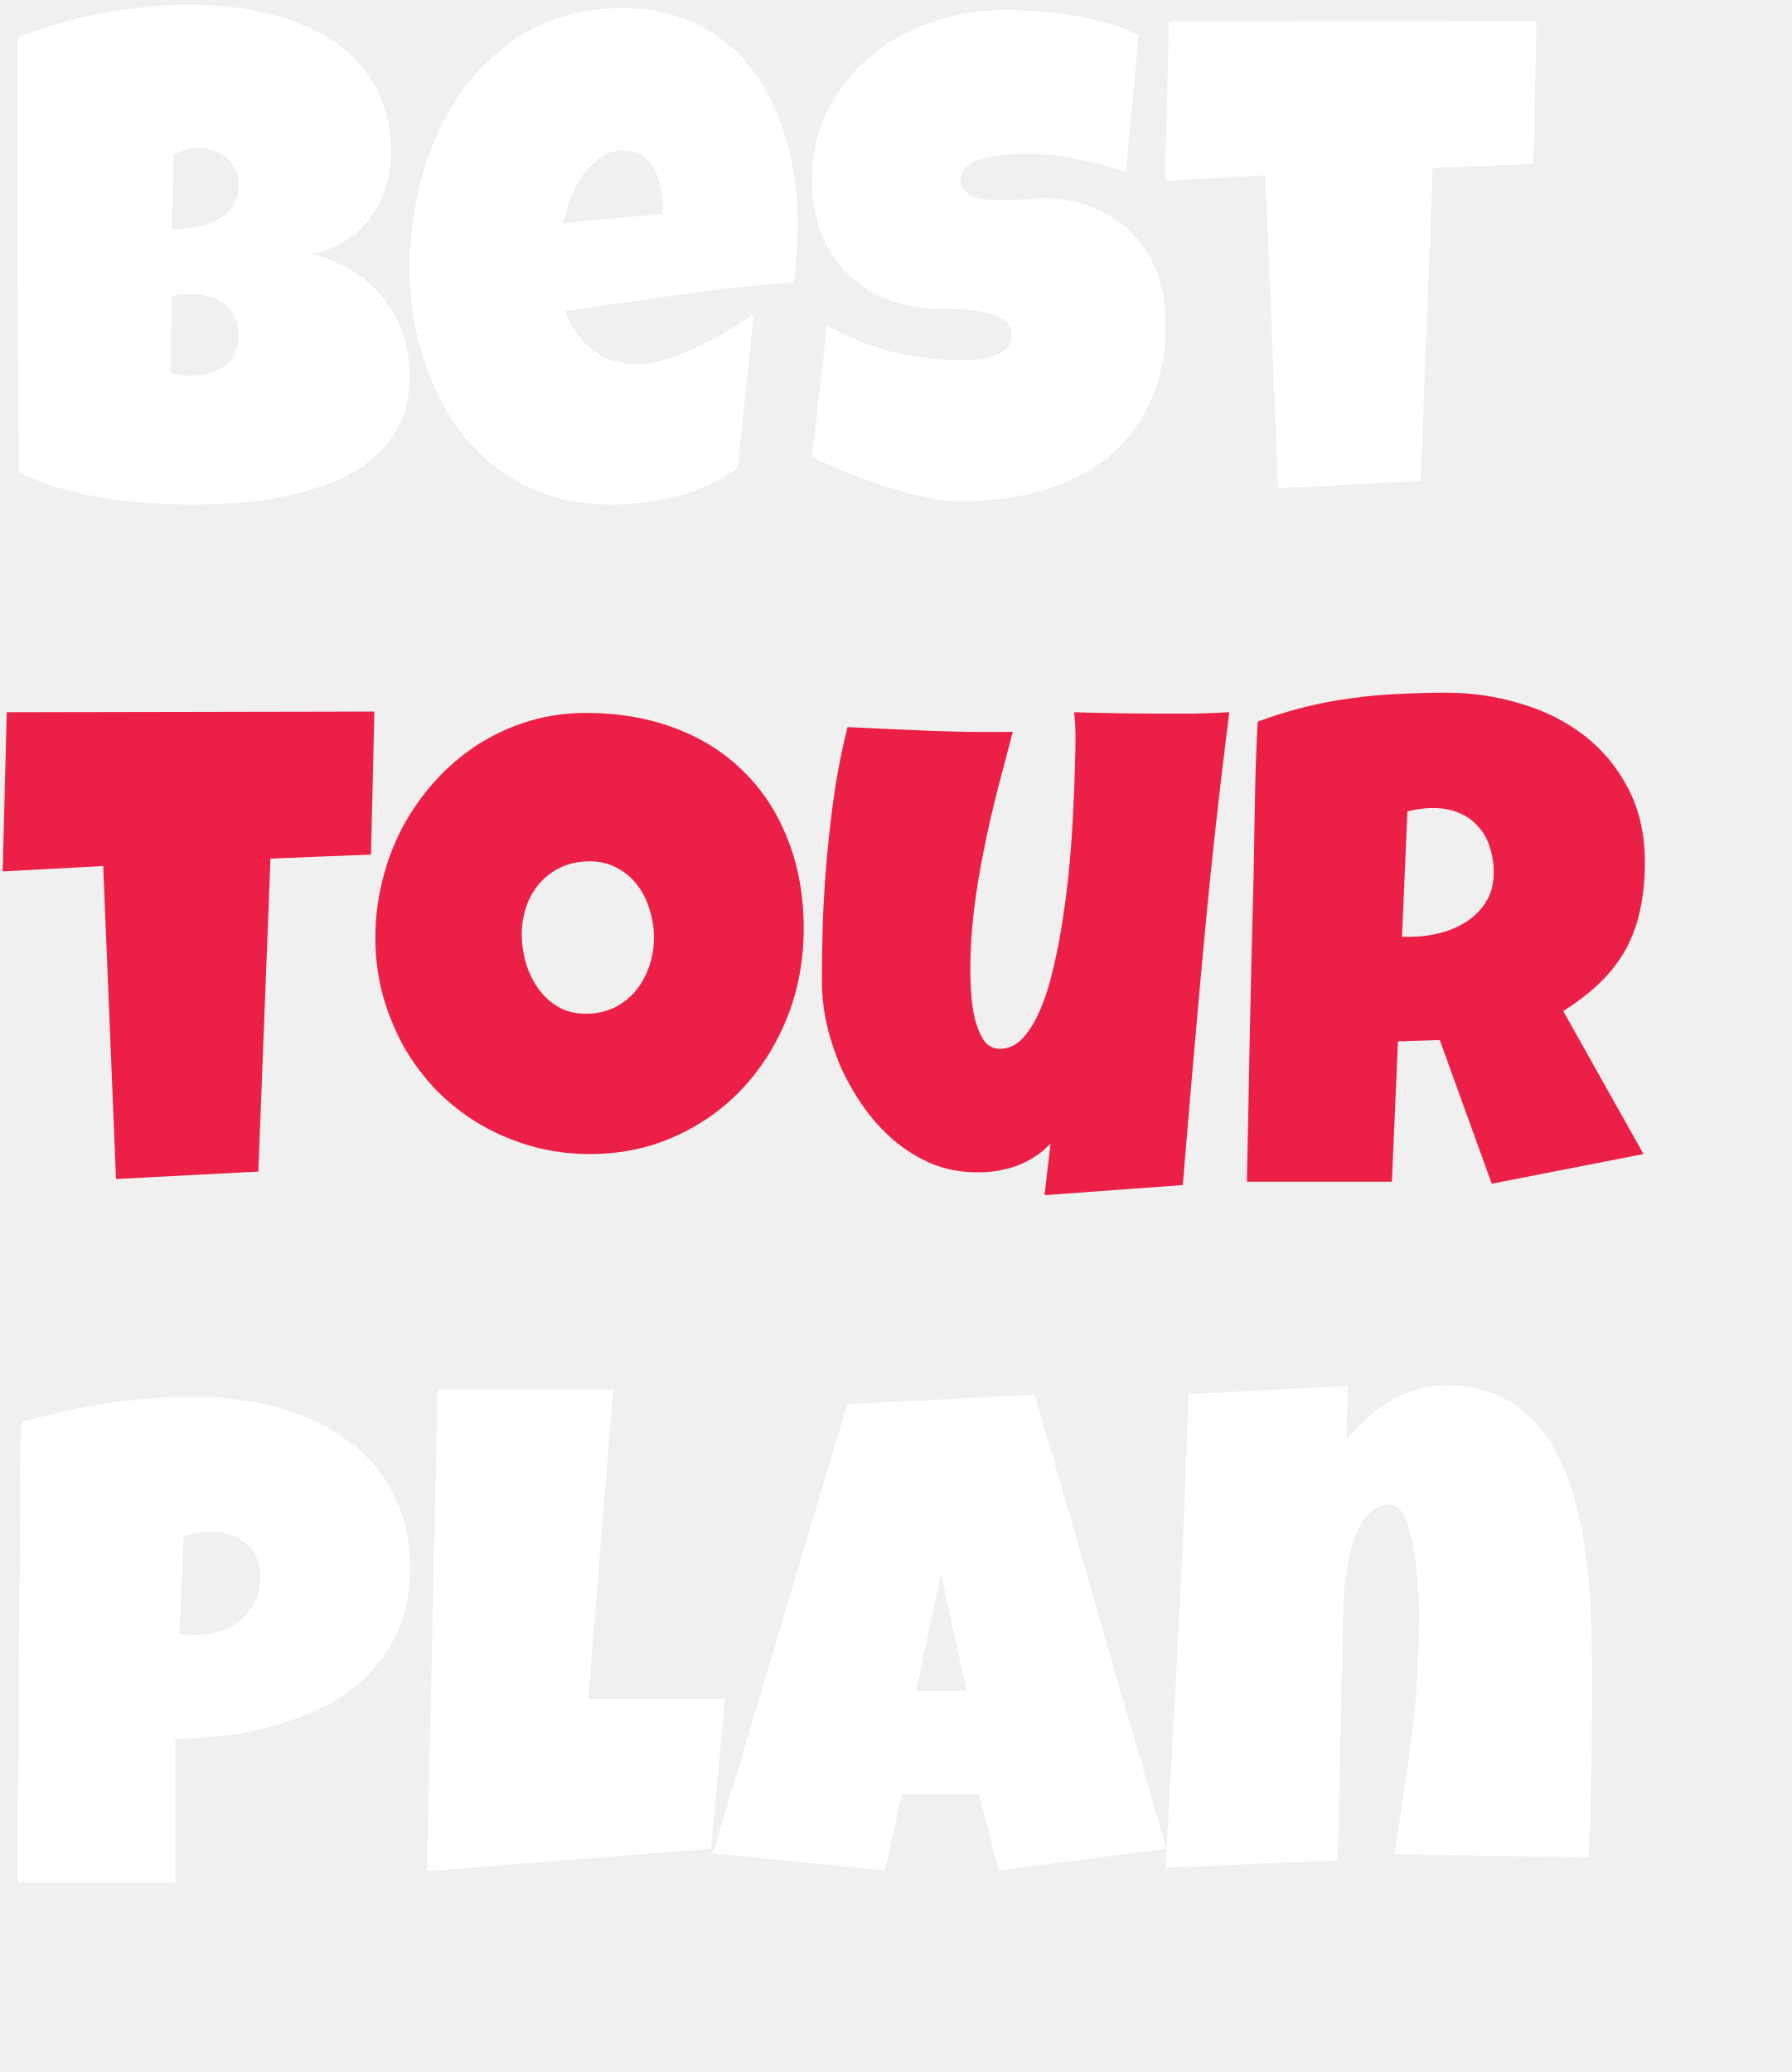
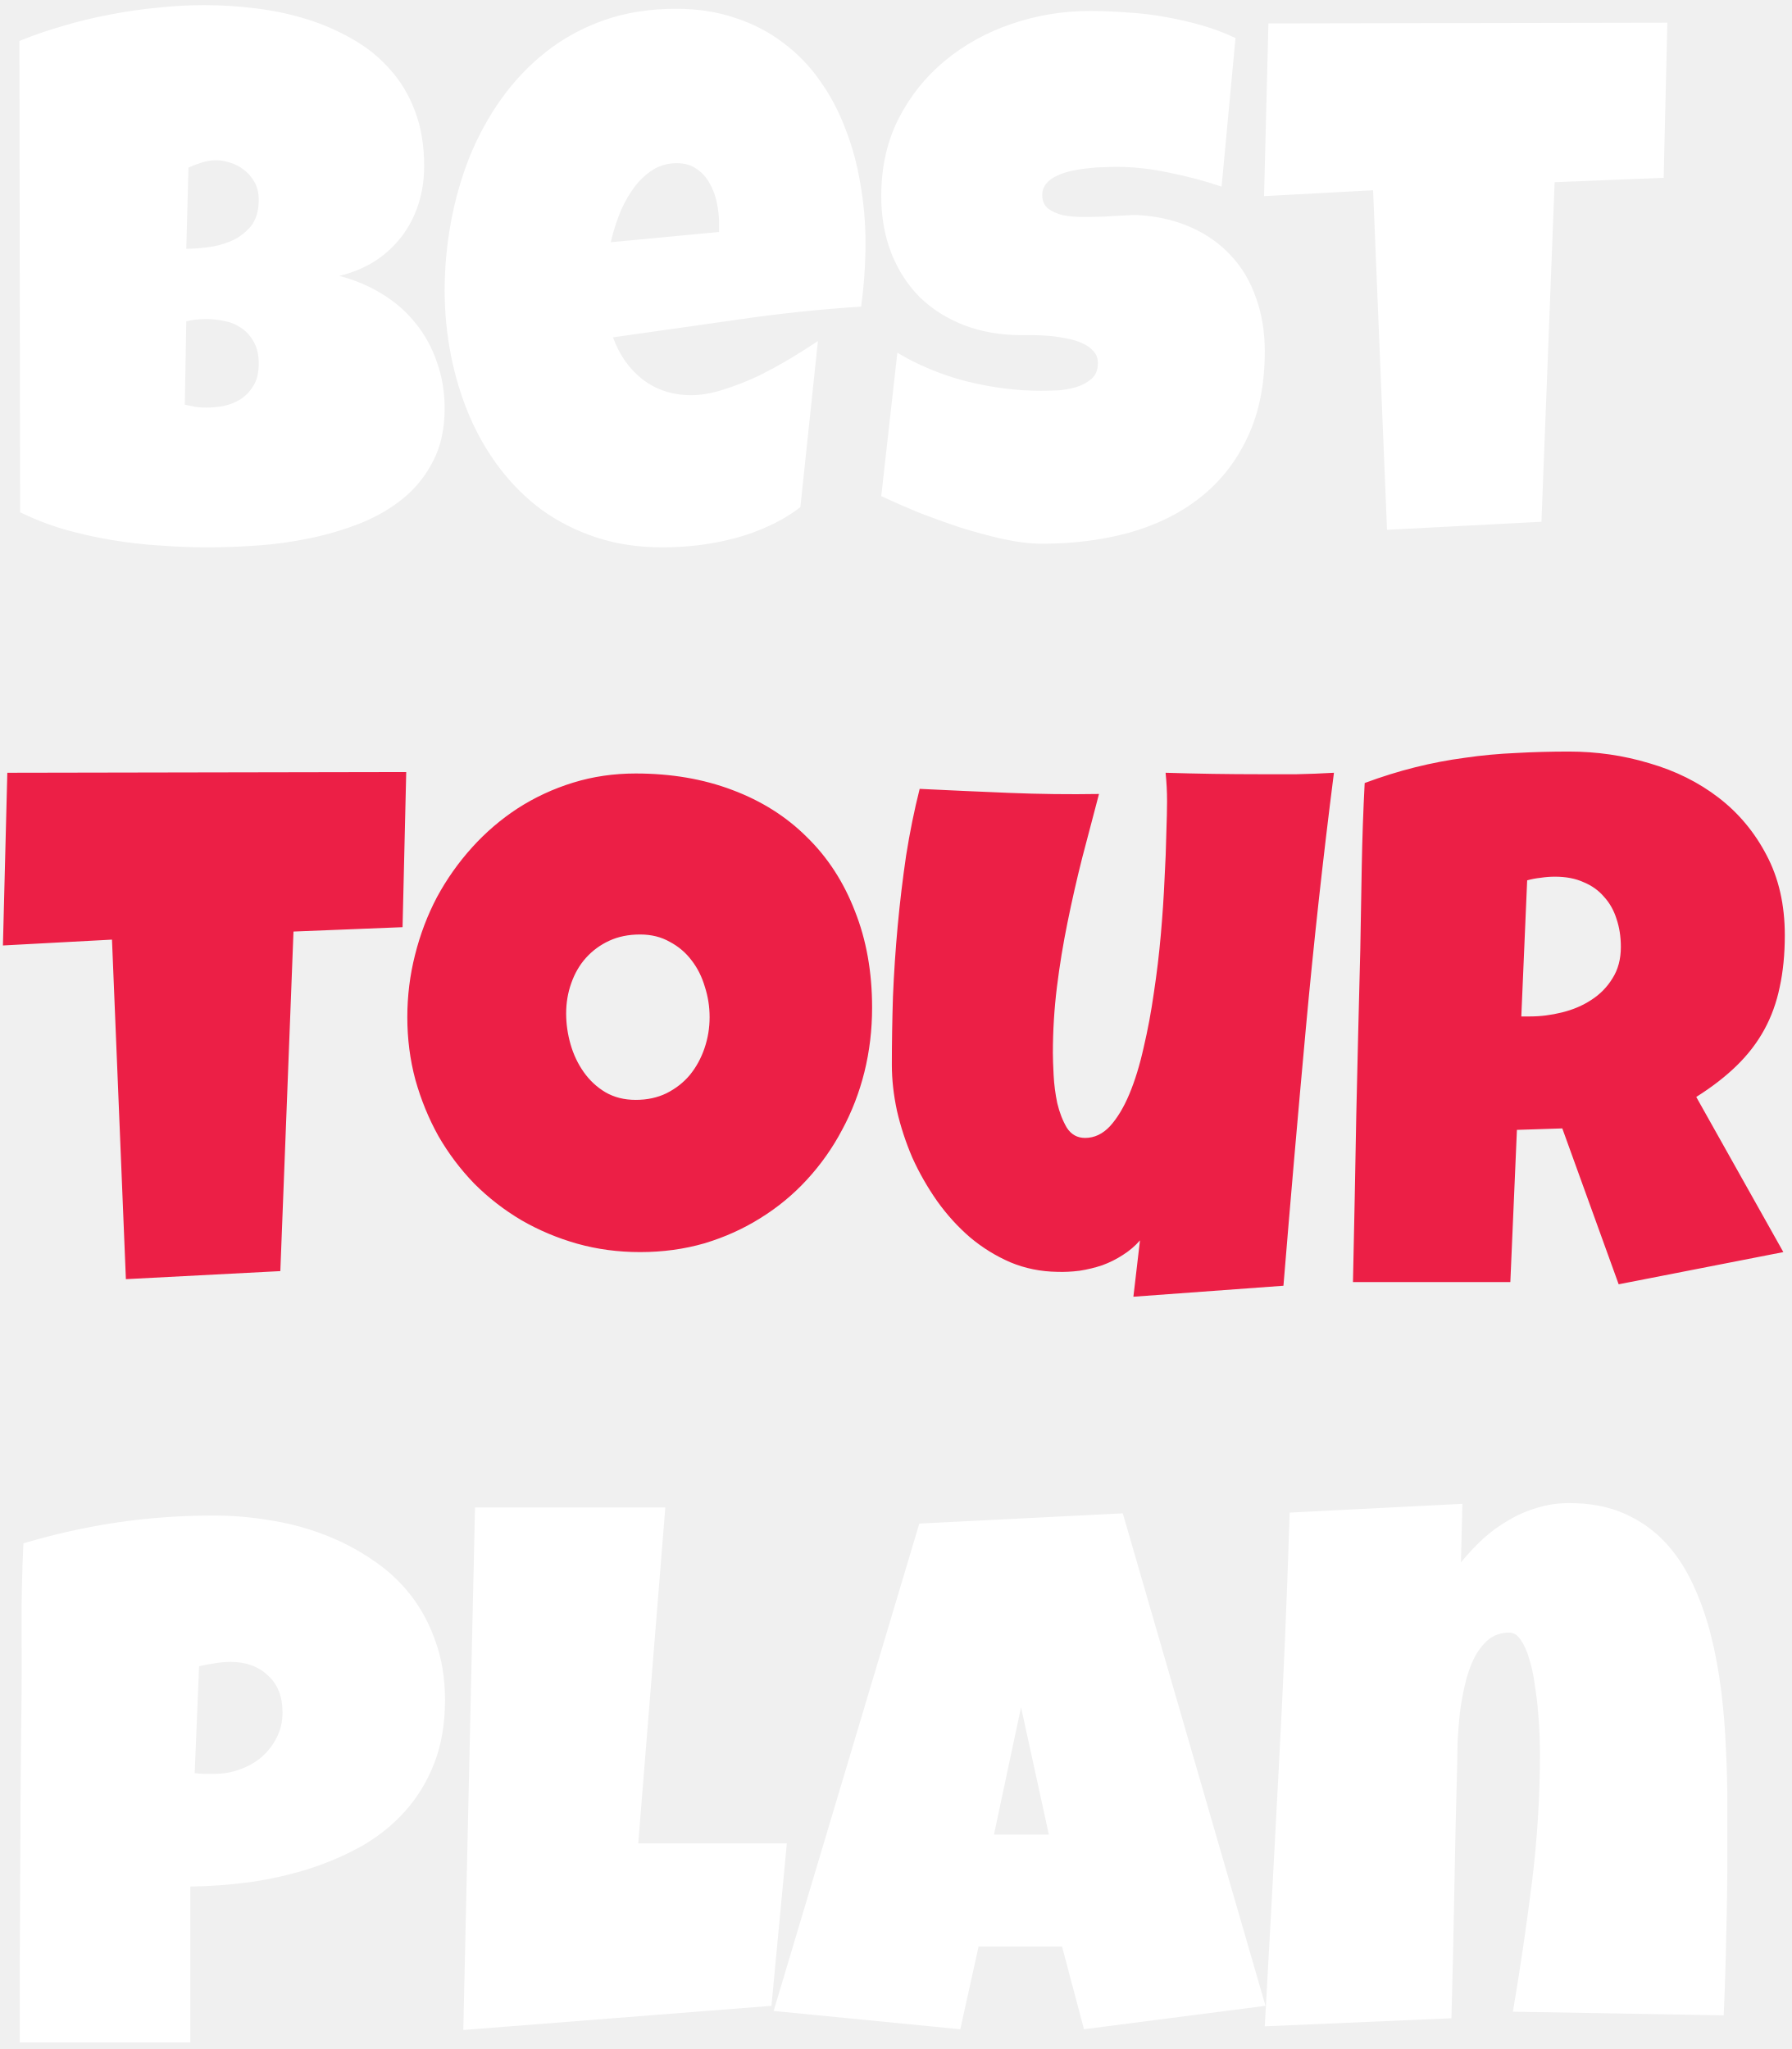
- <svg xmlns="http://www.w3.org/2000/svg" width="166" height="192" fill="none">
-   <path d="M37.969 34.875c0 1.73-.323 3.219-.969 4.469a9.7 9.7 0 0 1-2.531 3.187c-1.063.875-2.292 1.594-3.688 2.157a26.48 26.48 0 0 1-4.312 1.28c-1.5.313-3.01.522-4.532.626-1.5.104-2.906.156-4.218.156-1.292 0-2.636-.052-4.032-.156a39.685 39.685 0 0 1-4.124-.469 38.179 38.179 0 0 1-4.063-.906 24.15 24.15 0 0 1-3.781-1.469L1.656 3.5a35.337 35.337 0 0 1 3.719-1.281 37.287 37.287 0 0 1 4-.969 40.38 40.38 0 0 1 4.094-.594 36.782 36.782 0 0 1 3.937-.219c1.48 0 2.969.094 4.469.282 1.52.187 2.98.5 4.375.937a18.83 18.83 0 0 1 3.906 1.719 12.172 12.172 0 0 1 3.157 2.563A10.947 10.947 0 0 1 35.437 9.5c.521 1.354.782 2.917.782 4.688 0 1.166-.167 2.26-.5 3.28a9.11 9.11 0 0 1-1.438 2.75A9.147 9.147 0 0 1 32 22.314c-.896.562-1.906.979-3.031 1.25a13.29 13.29 0 0 1 3.687 1.562 10.634 10.634 0 0 1 2.844 2.5c.792.98 1.396 2.083 1.813 3.313.437 1.229.656 2.541.656 3.937ZM22.094 17.062c0-.604-.125-1.114-.375-1.53a3.318 3.318 0 0 0-.938-1.063 3.534 3.534 0 0 0-1.187-.594 3.96 3.96 0 0 0-1.125-.188c-.417 0-.823.063-1.219.188-.396.125-.781.27-1.156.438l-.188 6.937c.48 0 1.073-.042 1.781-.125a7.489 7.489 0 0 0 2.032-.531 4.586 4.586 0 0 0 1.687-1.25c.459-.563.688-1.323.688-2.282ZM17.656 27.25c-.604 0-1.187.063-1.75.188l-.125 7.125c.313.062.615.124.906.187.313.042.615.063.907.063.437 0 .916-.042 1.437-.126a4.667 4.667 0 0 0 1.469-.562 3.515 3.515 0 0 0 1.125-1.156c.313-.48.469-1.115.469-1.907 0-.791-.157-1.437-.469-1.937-.292-.5-.656-.885-1.094-1.156a3.582 3.582 0 0 0-1.437-.563c-.521-.104-1-.156-1.438-.156Zm56.25-6.5a39.75 39.75 0 0 1-.375 5.438c-3.562.229-7.104.604-10.625 1.125l-10.562 1.5c.541 1.5 1.385 2.697 2.531 3.593 1.167.896 2.552 1.344 4.156 1.344.834 0 1.74-.156 2.719-.469 1-.312 1.99-.698 2.969-1.156.979-.48 1.916-.99 2.812-1.531a54.018 54.018 0 0 0 2.313-1.469l-1.5 14.188a13.607 13.607 0 0 1-2.656 1.593c-.938.438-1.917.792-2.938 1.063-1.02.27-2.052.468-3.094.593a25.692 25.692 0 0 1-3.062.188c-2.063 0-3.948-.281-5.657-.844a17.145 17.145 0 0 1-4.656-2.343 17.954 17.954 0 0 1-3.625-3.594 20.914 20.914 0 0 1-2.593-4.5 25.984 25.984 0 0 1-1.563-5.157 28.61 28.61 0 0 1-.531-5.5c0-1.937.177-3.875.531-5.812a29.7 29.7 0 0 1 1.594-5.594 24.345 24.345 0 0 1 2.718-4.969 19.632 19.632 0 0 1 3.844-4.03 17.147 17.147 0 0 1 4.938-2.688C53.448 1.073 55.49.75 57.719.75c1.854 0 3.541.26 5.062.781 1.542.5 2.907 1.209 4.094 2.125A13.9 13.9 0 0 1 70 6.875 17.731 17.731 0 0 1 72.188 11a22.79 22.79 0 0 1 1.28 4.719c.292 1.646.438 3.323.438 5.031Zm-12.5-1.625c0-.583-.062-1.177-.187-1.781a5.442 5.442 0 0 0-.625-1.688c-.271-.5-.636-.906-1.094-1.219-.458-.333-1.031-.5-1.719-.5-.833 0-1.573.23-2.218.688-.626.438-1.167 1-1.626 1.688a9.86 9.86 0 0 0-1.124 2.187c-.292.792-.51 1.52-.657 2.188l9.25-.875v-.688ZM108 30c0 2.854-.5 5.323-1.5 7.406-.979 2.063-2.333 3.771-4.062 5.125-1.709 1.334-3.72 2.323-6.032 2.969-2.291.625-4.76.938-7.406.938-1.02 0-2.146-.136-3.375-.407a44.317 44.317 0 0 1-3.688-1 73.327 73.327 0 0 1-3.624-1.312 85.99 85.99 0 0 1-3.063-1.344l1.375-12.25c1.77 1.063 3.73 1.875 5.875 2.438 2.167.541 4.292.812 6.375.812.396 0 .875-.01 1.438-.031a7.718 7.718 0 0 0 1.593-.282c.521-.166.959-.406 1.313-.718.354-.313.531-.76.531-1.344 0-.396-.125-.73-.375-1a2.557 2.557 0 0 0-.969-.688 5.078 5.078 0 0 0-1.344-.406c-.5-.104-.99-.177-1.468-.218-.48-.042-.927-.063-1.344-.063h-1c-1.792 0-3.427-.281-4.906-.844-1.459-.562-2.719-1.354-3.781-2.375-1.042-1.041-1.855-2.291-2.438-3.75-.583-1.479-.875-3.114-.875-4.906 0-2.458.49-4.656 1.469-6.594 1-1.958 2.323-3.614 3.969-4.969 1.666-1.375 3.572-2.427 5.718-3.156A20.549 20.549 0 0 1 93.062.937c1.021 0 2.073.042 3.157.125 1.083.063 2.156.188 3.219.375 1.083.188 2.135.428 3.156.72 1.021.29 1.989.655 2.906 1.093l-1.188 12.688a35.894 35.894 0 0 0-4.468-1.188 21.408 21.408 0 0 0-4.531-.5c-.271 0-.626.01-1.063.031-.417 0-.865.031-1.344.094a11.54 11.54 0 0 0-1.406.219c-.48.104-.906.25-1.281.437a2.332 2.332 0 0 0-.906.688c-.23.291-.334.635-.313 1.031.02.458.188.813.5 1.063.333.25.75.437 1.25.562.52.104 1.083.156 1.688.156.624 0 1.24-.01 1.843-.031a58.902 58.902 0 0 1 1.688-.094c.52-.041.948-.052 1.281-.031 1.667.104 3.167.458 4.5 1.063 1.333.604 2.458 1.406 3.375 2.406.937 1 1.646 2.198 2.125 3.593.5 1.375.75 2.896.75 4.563Zm34.375-28.063-.313 13.25-9.312.376-1.125 29-13.187.687-1.188-29-9.312.5.374-14.75 34.063-.063ZM38 145.189c0 2.02-.302 3.812-.906 5.374a13.342 13.342 0 0 1-2.5 4.126 14.714 14.714 0 0 1-3.688 2.968 24.895 24.895 0 0 1-4.562 1.969c-1.604.5-3.271.875-5 1.125a42.9 42.9 0 0 1-5.094.375v13.313H1.687V167.5c.021-2.25.032-4.479.032-6.688.02-2.229.031-4.468.031-6.718l.063-6.969c.041-2.542.052-5.083.03-7.625-.02-2.542.032-5.104.157-7.688a58.142 58.142 0 0 1 8-1.781 56.11 56.11 0 0 1 8.25-.593c1.604 0 3.208.135 4.813.406 1.604.25 3.135.656 4.593 1.218a19.511 19.511 0 0 1 4.094 2.126 13.661 13.661 0 0 1 3.281 3c.917 1.166 1.636 2.5 2.157 4 .541 1.5.812 3.166.812 5Zm-13.875 1.062c0-1.354-.417-2.406-1.25-3.156-.813-.771-1.875-1.156-3.188-1.156a8.06 8.06 0 0 0-1.375.124c-.458.063-.895.146-1.312.25l-.375 9.126c.292.041.573.062.844.062h.843c.75 0 1.47-.125 2.157-.375a5.914 5.914 0 0 0 1.875-1.063 5.452 5.452 0 0 0 1.281-1.656c.333-.646.5-1.364.5-2.156Zm43.063 11.188-1.313 13.874-26.313 2.063 1-44.625h16.25L54.5 157.438h12.688Zm40.874 13.874-15.5 2-1.874-7.062h-7.126L82 173.312l-15.938-1.562L78.5 130.125l17.375-.875 12.187 42.062Zm-18.5-14.624-2.374-10.876-2.313 10.876h4.688Zm57.938 1.5c0 2.354-.031 4.687-.094 7a260.453 260.453 0 0 1-.218 6.937l-18-.313a256.915 256.915 0 0 0 1.624-11.031c.459-3.687.688-7.406.688-11.156a43.07 43.07 0 0 0-.156-3.344 30.867 30.867 0 0 0-.282-2.343 12.981 12.981 0 0 0-.468-2.219c-.188-.667-.427-1.209-.719-1.625-.271-.438-.604-.656-1-.656-.708 0-1.313.208-1.813.624-.479.417-.885.959-1.218 1.626a10.277 10.277 0 0 0-.75 2.187 24.786 24.786 0 0 0-.438 2.437 51.113 51.113 0 0 0-.187 2.313 60.925 60.925 0 0 0-.031 1.75 959.504 959.504 0 0 0-.25 11c-.063 3.625-.146 7.292-.25 11l-15.938.687c.417-7.354.812-14.666 1.188-21.937.395-7.271.708-14.583.937-21.937l14.75-.75-.125 5a21.001 21.001 0 0 1 1.875-2 12.144 12.144 0 0 1 2.187-1.594 10.533 10.533 0 0 1 2.438-1.063 9.243 9.243 0 0 1 2.75-.406c1.771 0 3.323.292 4.656.875a10.566 10.566 0 0 1 3.438 2.375c.958 1 1.76 2.187 2.406 3.563a23.76 23.76 0 0 1 1.562 4.343 38.49 38.49 0 0 1 .907 4.844c.208 1.667.343 3.313.406 4.937a92.62 92.62 0 0 1 .125 4.719v4.157Z" fill="#fff" />
-   <path d="m34.688 65.938-.313 13.25-9.313.374-1.125 29-13.187.688-1.188-29-9.312.5L.625 66l34.063-.063Zm39.78 20.124c0 1.896-.218 3.73-.656 5.5a21.096 21.096 0 0 1-1.906 4.938 20.1 20.1 0 0 1-3 4.25 18.783 18.783 0 0 1-3.969 3.281 19.501 19.501 0 0 1-4.78 2.157c-1.73.5-3.563.75-5.5.75-1.876 0-3.667-.24-5.376-.719a20.844 20.844 0 0 1-4.75-2 20.29 20.29 0 0 1-4.031-3.125 20.794 20.794 0 0 1-3.063-4.063 22.233 22.233 0 0 1-1.968-4.812 20.532 20.532 0 0 1-.688-5.344c0-1.813.219-3.583.657-5.313a21.98 21.98 0 0 1 1.874-4.937 21.734 21.734 0 0 1 3-4.25 19.881 19.881 0 0 1 3.907-3.344 19.097 19.097 0 0 1 4.718-2.187c1.688-.521 3.47-.781 5.344-.781 3.021 0 5.771.468 8.25 1.406 2.5.937 4.625 2.281 6.375 4.031 1.771 1.73 3.136 3.833 4.094 6.313.98 2.458 1.469 5.208 1.469 8.25Zm-13.874.813a8.34 8.34 0 0 0-.407-2.594 6.716 6.716 0 0 0-1.124-2.25 5.55 5.55 0 0 0-1.876-1.594c-.729-.416-1.572-.624-2.53-.624-.98 0-1.855.177-2.626.53a6.072 6.072 0 0 0-2 1.47 6.312 6.312 0 0 0-1.25 2.156 7.62 7.62 0 0 0-.437 2.594c0 .874.125 1.75.375 2.624.25.876.625 1.667 1.125 2.376a6.041 6.041 0 0 0 1.843 1.718c.75.438 1.615.656 2.594.656.98 0 1.854-.187 2.625-.562a6.182 6.182 0 0 0 2-1.563 7.346 7.346 0 0 0 1.25-2.28c.292-.855.438-1.74.438-2.657ZM113.906 66a618.978 618.978 0 0 0-2.406 21.906c-.667 7.25-1.302 14.552-1.906 21.906l-12.813.938.563-4.812a6.598 6.598 0 0 1-1.469 1.25 8.585 8.585 0 0 1-1.75.874c-.625.209-1.27.365-1.938.469a11.94 11.94 0 0 1-1.906.094 10.712 10.712 0 0 1-4-.813 13.928 13.928 0 0 1-3.437-2.124 17.419 17.419 0 0 1-2.813-3.094 22.82 22.82 0 0 1-2.125-3.719c-.562-1.313-1-2.646-1.312-4a18.682 18.682 0 0 1-.438-3.938c0-1.874.031-3.812.094-5.812a118.5 118.5 0 0 1 .406-6.063c.188-2.02.427-4.02.719-6 .313-1.979.698-3.874 1.156-5.687 2.542.125 5.094.24 7.656.344 2.563.104 5.115.135 7.657.094-.48 1.812-.959 3.635-1.438 5.468a117.285 117.285 0 0 0-1.25 5.5 71.148 71.148 0 0 0-.906 5.531 45.81 45.81 0 0 0-.344 5.626c0 .437.021 1.062.063 1.874.041.813.146 1.615.312 2.407.188.791.459 1.49.813 2.094.375.583.896.874 1.562.874.792 0 1.5-.333 2.125-1 .625-.687 1.177-1.604 1.656-2.75.48-1.145.886-2.468 1.22-3.968.353-1.5.645-3.063.874-4.688.25-1.646.448-3.302.594-4.969.146-1.666.25-3.229.313-4.687.083-1.48.135-2.802.156-3.969.041-1.166.062-2.073.062-2.719A23.228 23.228 0 0 0 99.531 66a266.794 266.794 0 0 0 8.063.125h3.125a81.386 81.386 0 0 0 3.187-.125Zm38.5 13.875c0 1.625-.146 3.104-.437 4.438a12.97 12.97 0 0 1-1.313 3.624A13.005 13.005 0 0 1 148.312 91c-.958.938-2.114 1.833-3.468 2.688l7.437 13.25-14.062 2.75-4.813-13.313-3.875.125-.562 13h-13.438c.104-4.75.198-9.479.281-14.188.105-4.708.219-9.437.344-14.187l.125-7.125c.042-2.354.125-4.73.25-7.125a40.873 40.873 0 0 1 4.313-1.344 38.101 38.101 0 0 1 4.25-.812 43.1 43.1 0 0 1 4.344-.406 80.573 80.573 0 0 1 4.531-.126c2.375 0 4.666.334 6.875 1 2.229.646 4.198 1.626 5.906 2.938a14.636 14.636 0 0 1 4.094 4.906c1.041 1.959 1.562 4.24 1.562 6.844Zm-14 1c0-.875-.125-1.677-.375-2.406a4.891 4.891 0 0 0-1.062-1.875 4.49 4.49 0 0 0-1.75-1.25c-.688-.313-1.5-.469-2.438-.469-.416 0-.823.031-1.219.094a7.086 7.086 0 0 0-1.156.219l-.5 11.624h.75c.896 0 1.802-.114 2.719-.343a7.951 7.951 0 0 0 2.5-1.063 5.682 5.682 0 0 0 1.813-1.844c.479-.75.718-1.645.718-2.687Z" fill="#EC1F46" />
+ <svg xmlns="http://www.w3.org/2000/svg" width="153" height="175" viewBox="0 0 153 175" fill="none">
+   <path d="M37.969 34.875C37.969 36.604 37.646 38.094 37 39.344C36.375 40.594 35.531 41.656 34.469 42.531C33.406 43.406 32.177 44.125 30.781 44.688C29.406 45.229 27.969 45.656 26.469 45.969C24.969 46.281 23.458 46.49 21.938 46.594C20.438 46.698 19.031 46.75 17.719 46.75C16.427 46.75 15.083 46.698 13.688 46.594C12.312 46.51 10.938 46.354 9.562 46.125C8.188 45.896 6.833 45.594 5.5 45.219C4.167 44.823 2.906 44.333 1.719 43.75L1.656 3.5C2.823 3.021 4.062 2.594 5.375 2.219C6.688 1.823 8.021 1.5 9.375 1.25C10.75 0.979 12.115 0.781 13.469 0.656C14.823 0.51 16.135 0.438 17.406 0.438C18.885 0.438 20.375 0.531 21.875 0.719C23.396 0.906 24.854 1.219 26.25 1.656C27.646 2.094 28.948 2.667 30.156 3.375C31.365 4.062 32.417 4.917 33.312 5.938C34.229 6.958 34.938 8.146 35.438 9.5C35.958 10.854 36.219 12.417 36.219 14.188C36.219 15.354 36.052 16.448 35.719 17.469C35.385 18.49 34.906 19.406 34.281 20.219C33.656 21.031 32.896 21.729 32 22.312C31.104 22.875 30.094 23.292 28.969 23.562C30.323 23.917 31.552 24.438 32.656 25.125C33.781 25.812 34.729 26.646 35.5 27.625C36.292 28.604 36.896 29.708 37.312 30.938C37.75 32.167 37.969 33.479 37.969 34.875ZM22.094 17.062C22.094 16.458 21.969 15.948 21.719 15.531C21.469 15.094 21.156 14.74 20.781 14.469C20.427 14.198 20.031 14 19.594 13.875C19.177 13.75 18.802 13.688 18.469 13.688C18.052 13.688 17.646 13.75 17.25 13.875C16.854 14 16.469 14.146 16.094 14.312L15.906 21.25C16.385 21.25 16.979 21.208 17.688 21.125C18.396 21.042 19.073 20.865 19.719 20.594C20.385 20.302 20.948 19.885 21.406 19.344C21.865 18.781 22.094 18.021 22.094 17.062ZM17.656 27.25C17.052 27.25 16.469 27.312 15.906 27.438L15.781 34.562C16.094 34.625 16.396 34.688 16.688 34.75C17 34.792 17.302 34.812 17.594 34.812C18.031 34.812 18.51 34.771 19.031 34.688C19.552 34.583 20.042 34.396 20.5 34.125C20.958 33.833 21.333 33.448 21.625 32.969C21.938 32.49 22.094 31.854 22.094 31.062C22.094 30.271 21.938 29.625 21.625 29.125C21.333 28.625 20.969 28.24 20.531 27.969C20.094 27.677 19.615 27.49 19.094 27.406C18.573 27.302 18.094 27.25 17.656 27.25ZM73.906 20.75C73.906 22.562 73.781 24.375 73.531 26.188C69.969 26.417 66.427 26.792 62.906 27.312C59.385 27.812 55.865 28.312 52.344 28.812C52.885 30.312 53.729 31.51 54.875 32.406C56.042 33.302 57.427 33.75 59.031 33.75C59.865 33.75 60.771 33.594 61.75 33.281C62.75 32.969 63.74 32.583 64.719 32.125C65.698 31.646 66.635 31.135 67.531 30.594C68.427 30.052 69.198 29.562 69.844 29.125L68.344 43.312C67.531 43.938 66.646 44.469 65.688 44.906C64.75 45.344 63.771 45.698 62.75 45.969C61.729 46.24 60.698 46.438 59.656 46.562C58.615 46.688 57.594 46.75 56.594 46.75C54.531 46.75 52.646 46.469 50.938 45.906C49.229 45.344 47.677 44.562 46.281 43.562C44.906 42.542 43.698 41.344 42.656 39.969C41.615 38.594 40.75 37.094 40.062 35.469C39.375 33.844 38.854 32.125 38.5 30.312C38.146 28.5 37.969 26.667 37.969 24.812C37.969 22.875 38.146 20.938 38.5 19C38.854 17.062 39.385 15.198 40.094 13.406C40.823 11.615 41.729 9.958 42.812 8.438C43.917 6.896 45.198 5.552 46.656 4.406C48.115 3.26 49.76 2.365 51.594 1.719C53.448 1.073 55.49 0.75 57.719 0.75C59.573 0.75 61.26 1.01 62.781 1.531C64.323 2.031 65.688 2.74 66.875 3.656C68.083 4.552 69.125 5.625 70 6.875C70.896 8.125 71.625 9.5 72.188 11C72.771 12.479 73.198 14.052 73.469 15.719C73.76 17.365 73.906 19.042 73.906 20.75ZM61.406 19.125C61.406 18.542 61.344 17.948 61.219 17.344C61.094 16.719 60.885 16.156 60.594 15.656C60.323 15.156 59.958 14.75 59.5 14.438C59.042 14.104 58.469 13.938 57.781 13.938C56.948 13.938 56.208 14.167 55.562 14.625C54.938 15.062 54.396 15.625 53.938 16.312C53.479 16.979 53.104 17.708 52.812 18.5C52.521 19.292 52.302 20.021 52.156 20.688L61.406 19.812V19.125ZM108 30C108 32.854 107.5 35.323 106.5 37.406C105.521 39.469 104.167 41.177 102.438 42.531C100.729 43.865 98.719 44.854 96.406 45.5C94.115 46.125 91.646 46.438 89 46.438C87.979 46.438 86.854 46.302 85.625 46.031C84.417 45.76 83.188 45.427 81.938 45.031C80.688 44.615 79.479 44.177 78.312 43.719C77.167 43.24 76.146 42.792 75.25 42.375L76.625 30.125C78.396 31.188 80.354 32 82.5 32.562C84.667 33.104 86.792 33.375 88.875 33.375C89.271 33.375 89.75 33.365 90.312 33.344C90.875 33.302 91.406 33.208 91.906 33.062C92.427 32.896 92.865 32.656 93.219 32.344C93.573 32.031 93.75 31.583 93.75 31C93.75 30.604 93.625 30.271 93.375 30C93.125 29.708 92.802 29.479 92.406 29.312C92.01 29.125 91.562 28.99 91.062 28.906C90.562 28.802 90.073 28.729 89.594 28.688C89.115 28.646 88.667 28.625 88.25 28.625C87.833 28.625 87.5 28.625 87.25 28.625C85.458 28.625 83.823 28.344 82.344 27.781C80.885 27.219 79.625 26.427 78.562 25.406C77.521 24.365 76.708 23.115 76.125 21.656C75.542 20.177 75.25 18.542 75.25 16.75C75.25 14.292 75.74 12.094 76.719 10.156C77.719 8.198 79.042 6.542 80.688 5.188C82.354 3.812 84.26 2.76 86.406 2.031C88.552 1.302 90.771 0.938 93.062 0.938C94.083 0.938 95.135 0.979 96.219 1.062C97.302 1.125 98.375 1.25 99.438 1.438C100.521 1.625 101.573 1.865 102.594 2.156C103.615 2.448 104.583 2.812 105.5 3.25L104.312 15.938C102.896 15.458 101.406 15.062 99.844 14.75C98.302 14.417 96.792 14.25 95.312 14.25C95.042 14.25 94.688 14.26 94.25 14.281C93.833 14.281 93.385 14.312 92.906 14.375C92.448 14.417 91.979 14.49 91.5 14.594C91.021 14.698 90.594 14.844 90.219 15.031C89.844 15.198 89.542 15.427 89.312 15.719C89.083 16.01 88.979 16.354 89 16.75C89.021 17.208 89.188 17.562 89.5 17.812C89.833 18.062 90.25 18.25 90.75 18.375C91.271 18.479 91.833 18.531 92.438 18.531C93.062 18.531 93.677 18.521 94.281 18.5C94.885 18.458 95.448 18.427 95.969 18.406C96.49 18.365 96.917 18.354 97.25 18.375C98.917 18.479 100.417 18.833 101.75 19.438C103.083 20.042 104.208 20.844 105.125 21.844C106.062 22.844 106.771 24.042 107.25 25.438C107.75 26.812 108 28.333 108 30ZM142.375 1.938L142.062 15.188L132.75 15.562L131.625 44.562L118.438 45.25L117.25 16.25L107.938 16.75L108.312 2L142.375 1.938ZM38 145.188C38 147.208 37.698 149 37.094 150.562C36.49 152.125 35.656 153.5 34.594 154.688C33.552 155.854 32.323 156.844 30.906 157.656C29.49 158.448 27.969 159.104 26.344 159.625C24.74 160.125 23.073 160.5 21.344 160.75C19.615 160.979 17.917 161.104 16.25 161.125V174.438H1.688C1.688 172.062 1.688 169.75 1.688 167.5C1.708 165.25 1.719 163.021 1.719 160.812C1.74 158.583 1.75 156.344 1.75 154.094C1.771 151.844 1.792 149.521 1.812 147.125C1.854 144.583 1.865 142.042 1.844 139.5C1.823 136.958 1.875 134.396 2 131.812C4.667 131.021 7.333 130.427 10 130.031C12.667 129.635 15.417 129.438 18.25 129.438C19.854 129.438 21.458 129.573 23.062 129.844C24.667 130.094 26.198 130.5 27.656 131.062C29.135 131.625 30.5 132.333 31.75 133.188C33.021 134.021 34.115 135.021 35.031 136.188C35.948 137.354 36.667 138.688 37.188 140.188C37.729 141.688 38 143.354 38 145.188ZM24.125 146.25C24.125 144.896 23.708 143.844 22.875 143.094C22.062 142.323 21 141.938 19.688 141.938C19.25 141.938 18.792 141.979 18.312 142.062C17.854 142.125 17.417 142.208 17 142.312L16.625 151.438C16.917 151.479 17.198 151.5 17.469 151.5C17.74 151.5 18.021 151.5 18.312 151.5C19.062 151.5 19.781 151.375 20.469 151.125C21.177 150.875 21.802 150.521 22.344 150.062C22.885 149.583 23.312 149.031 23.625 148.406C23.958 147.76 24.125 147.042 24.125 146.25ZM67.188 157.438L65.875 171.312L39.562 173.375L40.562 128.75H56.812L54.5 157.438H67.188ZM108.062 171.312L92.562 173.312L90.688 166.25H83.562L82 173.312L66.062 171.75L78.5 130.125L95.875 129.25L108.062 171.312ZM89.562 156.688L87.188 145.812L84.875 156.688H89.562ZM147.5 158.188C147.5 160.542 147.469 162.875 147.406 165.188C147.365 167.479 147.292 169.792 147.188 172.125L129.188 171.812C129.812 168.125 130.354 164.448 130.812 160.781C131.271 157.094 131.5 153.375 131.5 149.625C131.5 149.354 131.49 148.917 131.469 148.312C131.448 147.708 131.406 147.031 131.344 146.281C131.281 145.51 131.188 144.729 131.062 143.938C130.958 143.125 130.802 142.385 130.594 141.719C130.406 141.052 130.167 140.51 129.875 140.094C129.604 139.656 129.271 139.438 128.875 139.438C128.167 139.438 127.562 139.646 127.062 140.062C126.583 140.479 126.177 141.021 125.844 141.688C125.531 142.333 125.281 143.062 125.094 143.875C124.906 144.688 124.76 145.5 124.656 146.312C124.573 147.125 124.51 147.896 124.469 148.625C124.448 149.333 124.438 149.917 124.438 150.375C124.333 154.062 124.25 157.729 124.188 161.375C124.125 165 124.042 168.667 123.938 172.375L108 173.062C108.417 165.708 108.812 158.396 109.188 151.125C109.583 143.854 109.896 136.542 110.125 129.188L124.875 128.438L124.75 133.438C125.333 132.729 125.958 132.062 126.625 131.438C127.312 130.812 128.042 130.281 128.812 129.844C129.583 129.385 130.396 129.031 131.25 128.781C132.125 128.51 133.042 128.375 134 128.375C135.771 128.375 137.323 128.667 138.656 129.25C139.99 129.833 141.135 130.625 142.094 131.625C143.052 132.625 143.854 133.812 144.5 135.188C145.146 136.542 145.667 137.99 146.062 139.531C146.458 141.073 146.76 142.688 146.969 144.375C147.177 146.042 147.312 147.688 147.375 149.312C147.458 150.938 147.5 152.51 147.5 154.031C147.5 155.552 147.5 156.938 147.5 158.188Z" fill="white" />
+   <path d="M34.688 65.938L34.375 79.188L25.062 79.562L23.938 108.562L10.75 109.25L9.562 80.25L0.25 80.75L0.625 66L34.688 65.938ZM74.469 86.062C74.469 87.958 74.25 89.792 73.812 91.562C73.375 93.312 72.74 94.958 71.906 96.5C71.094 98.042 70.094 99.458 68.906 100.75C67.74 102.021 66.417 103.115 64.938 104.031C63.479 104.948 61.885 105.667 60.156 106.188C58.427 106.688 56.594 106.938 54.656 106.938C52.781 106.938 50.99 106.698 49.281 106.219C47.594 105.74 46.01 105.073 44.531 104.219C43.052 103.344 41.708 102.302 40.5 101.094C39.312 99.865 38.292 98.51 37.438 97.031C36.604 95.531 35.948 93.927 35.469 92.219C35.01 90.51 34.781 88.729 34.781 86.875C34.781 85.062 35 83.292 35.438 81.562C35.875 79.812 36.5 78.167 37.312 76.625C38.146 75.083 39.146 73.667 40.312 72.375C41.479 71.083 42.781 69.969 44.219 69.031C45.677 68.094 47.25 67.365 48.938 66.844C50.625 66.323 52.406 66.062 54.281 66.062C57.302 66.062 60.052 66.531 62.531 67.469C65.031 68.406 67.156 69.75 68.906 71.5C70.677 73.229 72.042 75.333 73 77.812C73.979 80.271 74.469 83.021 74.469 86.062ZM60.594 86.875C60.594 85.979 60.458 85.115 60.188 84.281C59.938 83.427 59.562 82.677 59.062 82.031C58.562 81.365 57.938 80.833 57.188 80.438C56.458 80.021 55.615 79.812 54.656 79.812C53.677 79.812 52.802 79.99 52.031 80.344C51.26 80.698 50.594 81.188 50.031 81.812C49.49 82.417 49.073 83.135 48.781 83.969C48.49 84.781 48.344 85.646 48.344 86.562C48.344 87.438 48.469 88.312 48.719 89.188C48.969 90.062 49.344 90.854 49.844 91.562C50.344 92.271 50.958 92.844 51.688 93.281C52.438 93.719 53.302 93.938 54.281 93.938C55.26 93.938 56.135 93.75 56.906 93.375C57.698 92.979 58.365 92.458 58.906 91.812C59.448 91.146 59.865 90.385 60.156 89.531C60.448 88.677 60.594 87.792 60.594 86.875ZM113.906 66C112.969 73.333 112.167 80.635 111.5 87.906C110.833 95.156 110.198 102.458 109.594 109.812L96.781 110.75L97.344 105.938C96.927 106.417 96.438 106.833 95.875 107.188C95.333 107.542 94.75 107.833 94.125 108.062C93.5 108.271 92.854 108.427 92.188 108.531C91.521 108.615 90.885 108.646 90.281 108.625C88.865 108.604 87.531 108.333 86.281 107.812C85.031 107.271 83.885 106.562 82.844 105.688C81.802 104.792 80.865 103.76 80.031 102.594C79.198 101.406 78.49 100.167 77.906 98.875C77.344 97.562 76.906 96.229 76.594 94.875C76.302 93.521 76.156 92.208 76.156 90.938C76.156 89.062 76.188 87.125 76.25 85.125C76.333 83.104 76.469 81.083 76.656 79.062C76.844 77.042 77.083 75.042 77.375 73.062C77.688 71.083 78.073 69.188 78.531 67.375C81.073 67.5 83.625 67.615 86.188 67.719C88.75 67.823 91.302 67.854 93.844 67.812C93.365 69.625 92.885 71.448 92.406 73.281C91.948 75.094 91.531 76.927 91.156 78.781C90.781 80.615 90.479 82.458 90.25 84.312C90.021 86.167 89.906 88.042 89.906 89.938C89.906 90.375 89.927 91 89.969 91.812C90.01 92.625 90.115 93.427 90.281 94.219C90.469 95.01 90.74 95.708 91.094 96.312C91.469 96.896 91.99 97.188 92.656 97.188C93.448 97.188 94.156 96.854 94.781 96.188C95.406 95.5 95.958 94.583 96.438 93.438C96.917 92.292 97.323 90.969 97.656 89.469C98.01 87.969 98.302 86.406 98.531 84.781C98.781 83.135 98.979 81.479 99.125 79.812C99.271 78.146 99.375 76.583 99.438 75.125C99.521 73.646 99.573 72.323 99.594 71.156C99.635 69.99 99.656 69.083 99.656 68.438C99.656 68.021 99.646 67.615 99.625 67.219C99.604 66.823 99.573 66.417 99.531 66C100.885 66.042 102.229 66.073 103.562 66.094C104.896 66.115 106.24 66.125 107.594 66.125C108.635 66.125 109.677 66.125 110.719 66.125C111.781 66.104 112.844 66.062 113.906 66ZM152.406 79.875C152.406 81.5 152.26 82.979 151.969 84.312C151.698 85.625 151.26 86.833 150.656 87.938C150.052 89.042 149.271 90.062 148.312 91C147.354 91.938 146.198 92.833 144.844 93.688L152.281 106.938L138.219 109.688L133.406 96.375L129.531 96.5L128.969 109.5H115.531C115.635 104.75 115.729 100.021 115.812 95.312C115.917 90.604 116.031 85.875 116.156 81.125C116.198 78.729 116.24 76.354 116.281 74C116.323 71.646 116.406 69.271 116.531 66.875C117.99 66.333 119.427 65.885 120.844 65.531C122.26 65.177 123.677 64.906 125.094 64.719C126.531 64.51 127.979 64.375 129.438 64.312C130.917 64.229 132.427 64.188 133.969 64.188C136.344 64.188 138.635 64.521 140.844 65.188C143.073 65.833 145.042 66.812 146.75 68.125C148.458 69.438 149.823 71.073 150.844 73.031C151.885 74.99 152.406 77.271 152.406 79.875ZM138.406 80.875C138.406 80 138.281 79.198 138.031 78.469C137.802 77.74 137.448 77.115 136.969 76.594C136.51 76.052 135.927 75.635 135.219 75.344C134.531 75.031 133.719 74.875 132.781 74.875C132.365 74.875 131.958 74.906 131.562 74.969C131.167 75.01 130.781 75.083 130.406 75.188L129.906 86.812H130.656C131.552 86.812 132.458 86.698 133.375 86.469C134.312 86.24 135.146 85.885 135.875 85.406C136.625 84.927 137.229 84.312 137.688 83.562C138.167 82.812 138.406 81.917 138.406 80.875Z" fill="#EC1F46" />
</svg>
